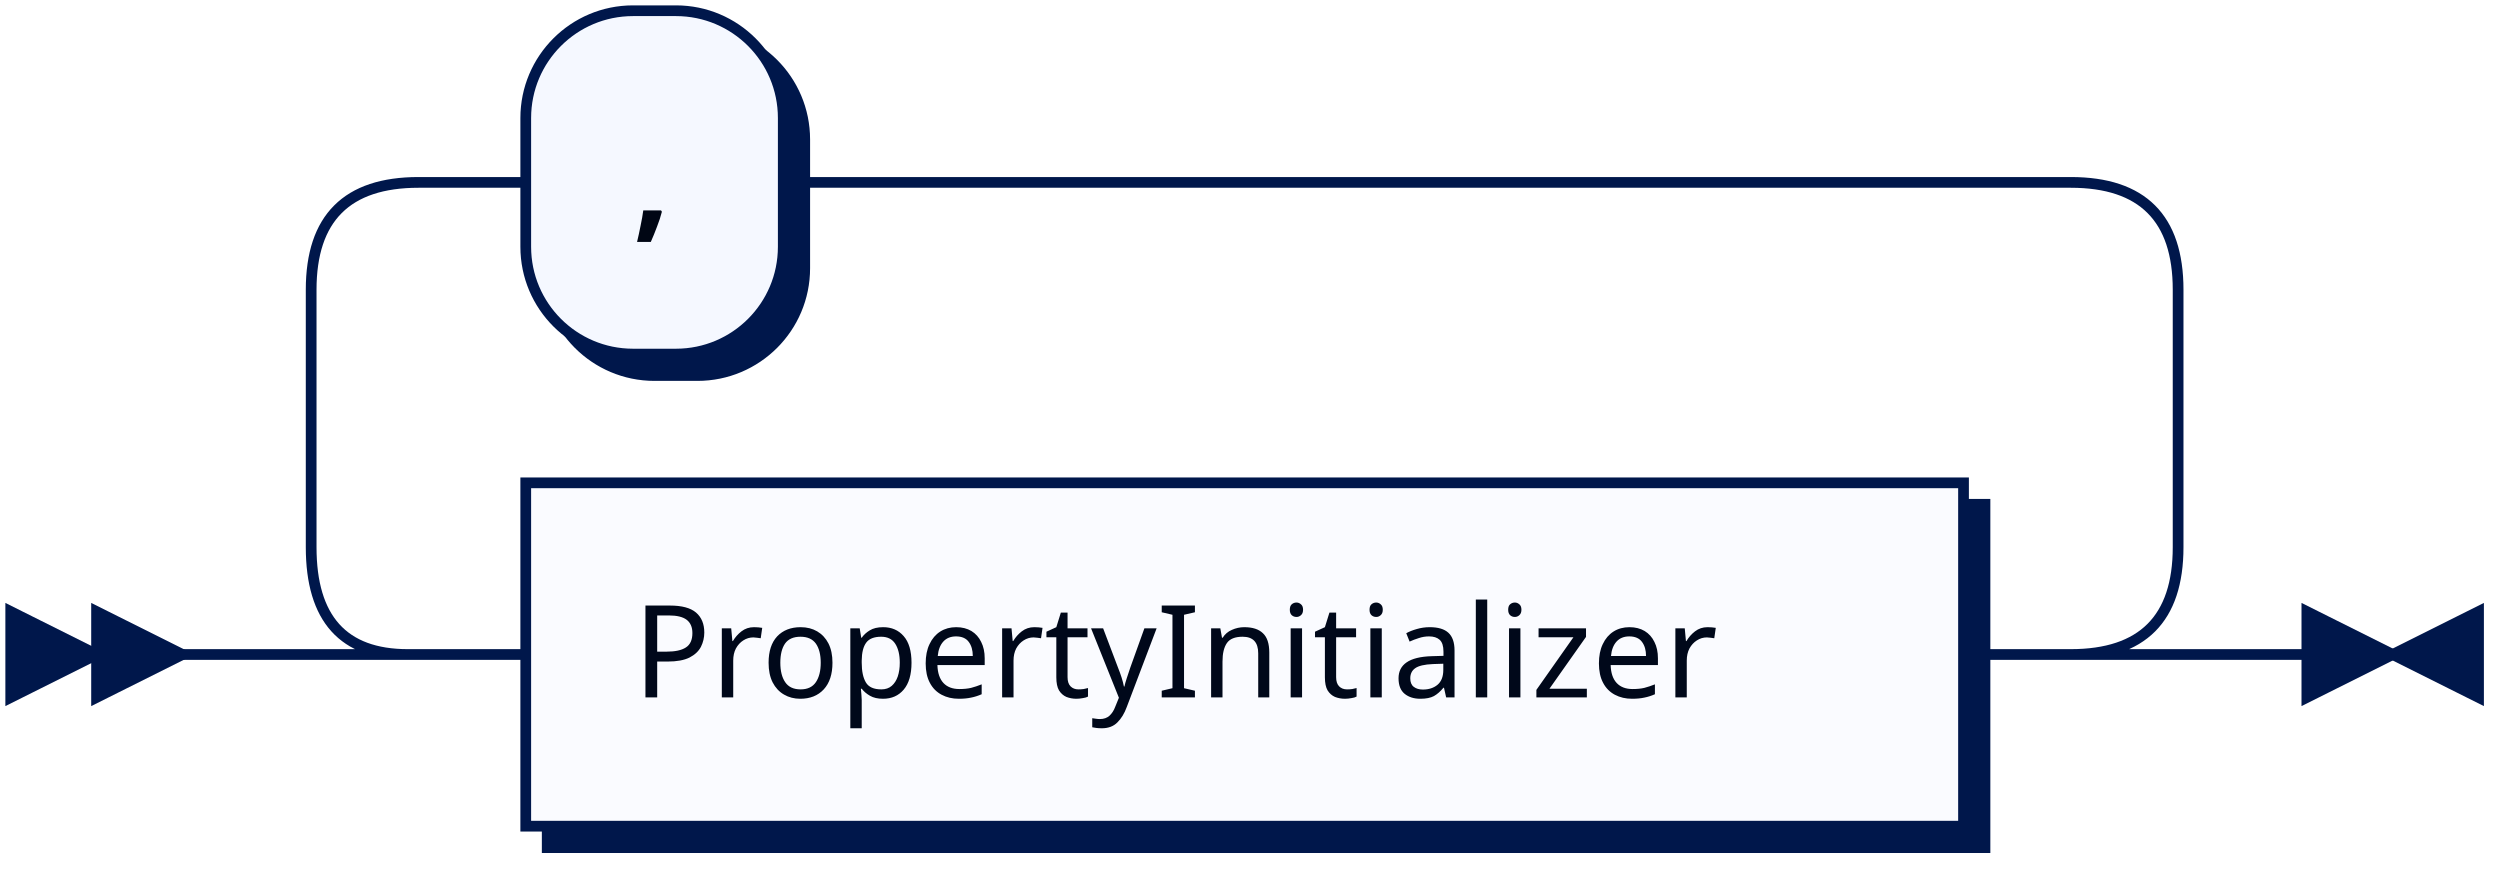
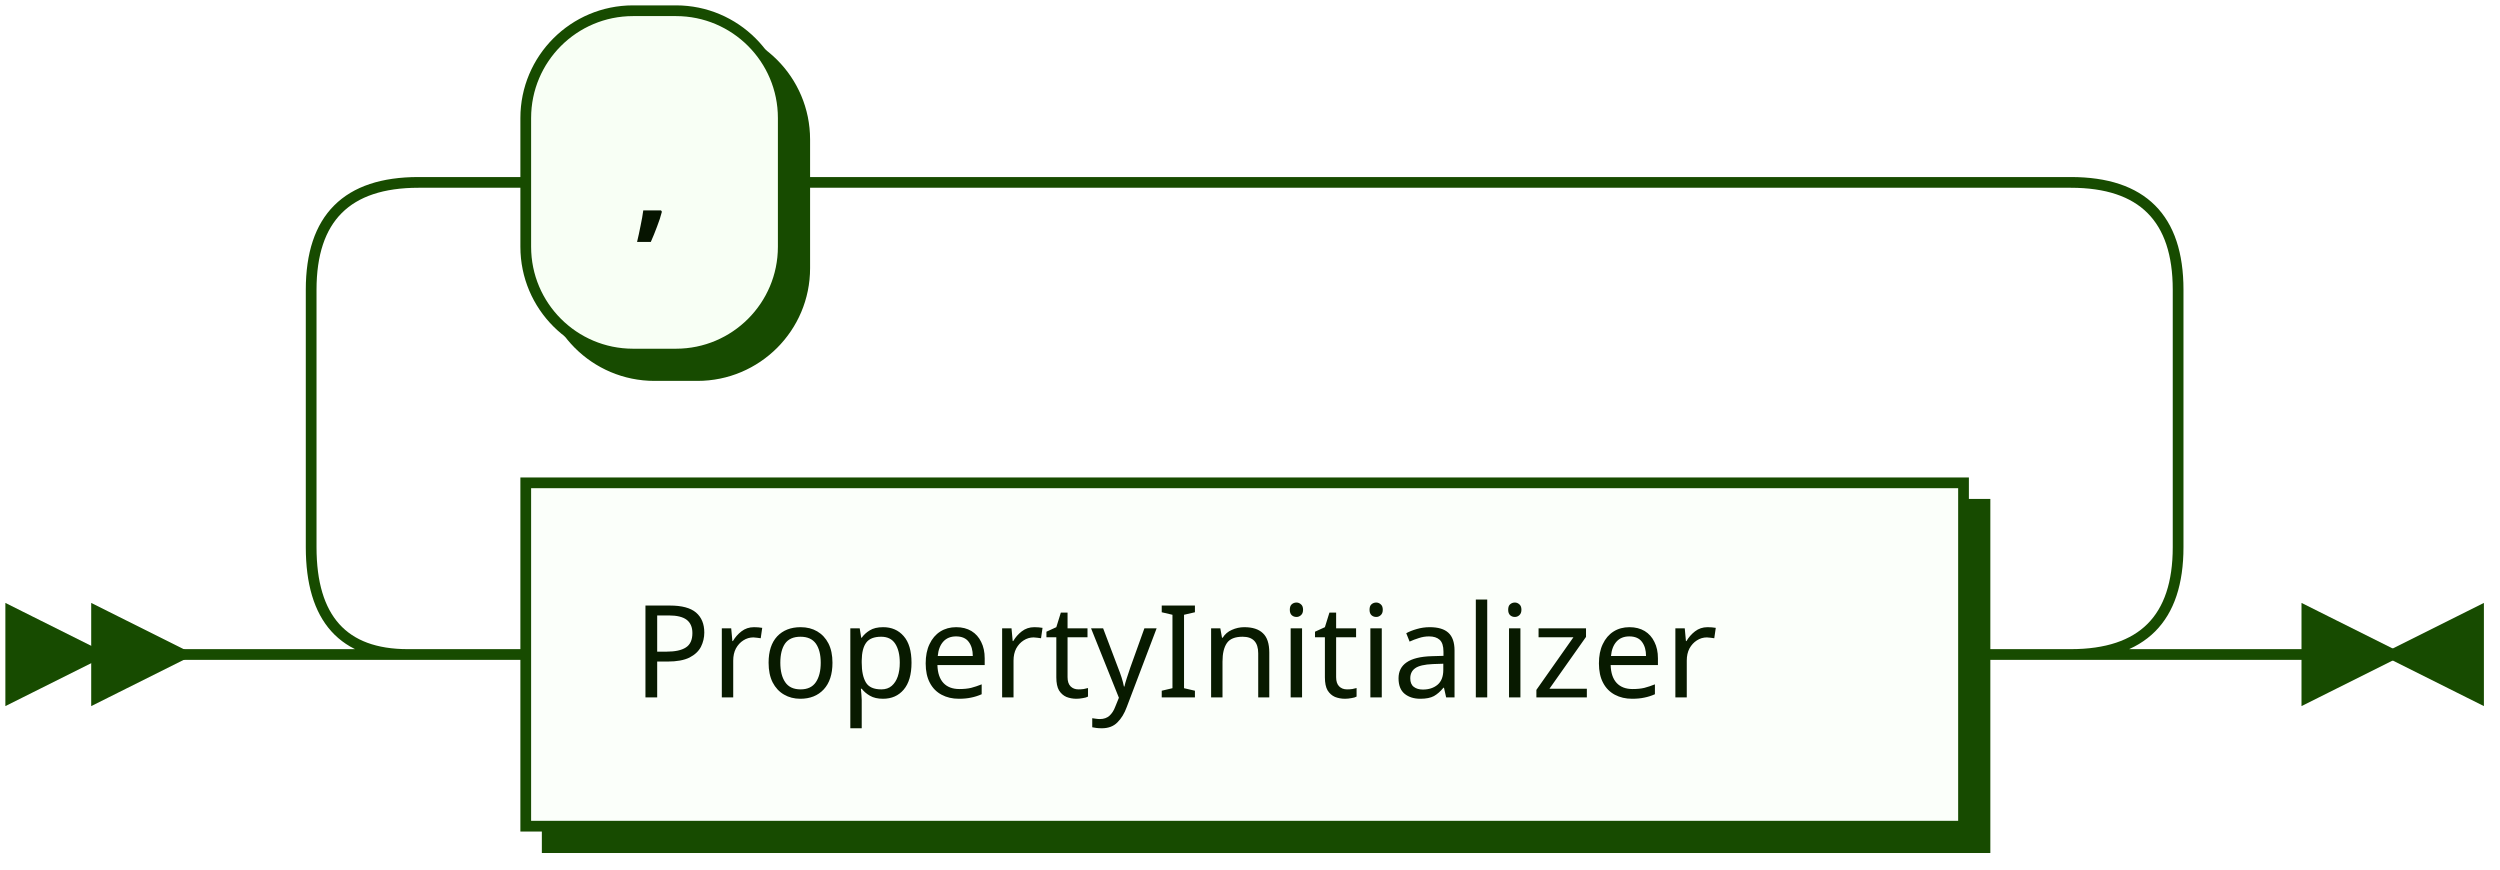
<svg xmlns="http://www.w3.org/2000/svg" xmlns:xlink="http://www.w3.org/1999/xlink" width="233" height="81">
  <defs>
    <style type="text/css">
    @namespace "http://www.w3.org/2000/svg";
-     .line                 {fill: none; stroke: #00174B; stroke-width: 1;}
-     .bold-line            {stroke: #000614; shape-rendering: crispEdges; stroke-width: 2;}
-     .thin-line            {stroke: #00091F; shape-rendering: crispEdges}
-     .filled               {fill: #00174B; stroke: none;}
+     .line                 {fill: none; stroke: #174B00; stroke-width: 1;}
+     .bold-line            {stroke: #061400; shape-rendering: crispEdges; stroke-width: 2;}
+     .thin-line            {stroke: #091F00; shape-rendering: crispEdges}
+     .filled               {fill: #174B00; stroke: none;}
    text.terminal         {font-family: Verdana, Sans-serif;
                            font-size: 12px;
-                             fill: #000614;
+                             fill: #061400;
                            font-weight: bold;
                          }
    text.nonterminal      {font-family: Verdana, Sans-serif;
                            font-size: 12px;
-                             fill: #00081A;
+                             fill: #081A00;
                            font-weight: normal;
                          }
    text.regexp           {font-family: Verdana, Sans-serif;
                            font-size: 12px;
-                             fill: #00091F;
+                             fill: #091F00;
                            font-weight: normal;
                          }
-     rect, circle, polygon {fill: #00174B; stroke: #00174B;}
-     rect.terminal         {fill: #F5F8FF; stroke: #00174B; stroke-width: 1;}
-     rect.nonterminal      {fill: #FAFBFF; stroke: #00174B; stroke-width: 1;}
+     rect, circle, polygon {fill: #174B00; stroke: #174B00;}
+     rect.terminal         {fill: #F8FFF5; stroke: #174B00; stroke-width: 1;}
+     rect.nonterminal      {fill: #FBFFFA; stroke: #174B00; stroke-width: 1;}
    rect.text             {fill: none; stroke: none;}
-     polygon.regexp        {fill: #FCFDFF; stroke: #00174B; stroke-width: 1;}
+     polygon.regexp        {fill: #FDFFFC; stroke: #174B00; stroke-width: 1;}
  </style>
  </defs>
  <polygon points="9 61 1 57 1 65" />
  <polygon points="17 61 9 57 9 65" />
  <a xlink:href="#PropertyInitializer" xlink:title="PropertyInitializer">
    <rect x="51" y="47" width="134" height="32" />
    <rect x="49" y="45" width="134" height="32" class="nonterminal" />
    <text class="nonterminal" x="59" y="65">PropertyInitializer</text>
  </a>
  <rect x="51" y="3" width="24" height="32" rx="10" />
  <rect x="49" y="1" width="24" height="32" class="terminal" rx="10" />
  <text class="terminal" x="59" y="21">,</text>
  <path class="line" d="m17 61 h2 m20 0 h10 m134 0 h10 m-174 0 l20 0 m-1 0 q-9 0 -9 -10 l0 -24 q0 -10 10 -10 m154 44 l20 0 m-20 0 q10 0 10 -10 l0 -24 q0 -10 -10 -10 m-154 0 h10 m24 0 h10 m0 0 h110 m23 44 h-3" />
  <polygon points="223 61 231 57 231 65" />
  <polygon points="223 61 215 57 215 65" />
</svg>
